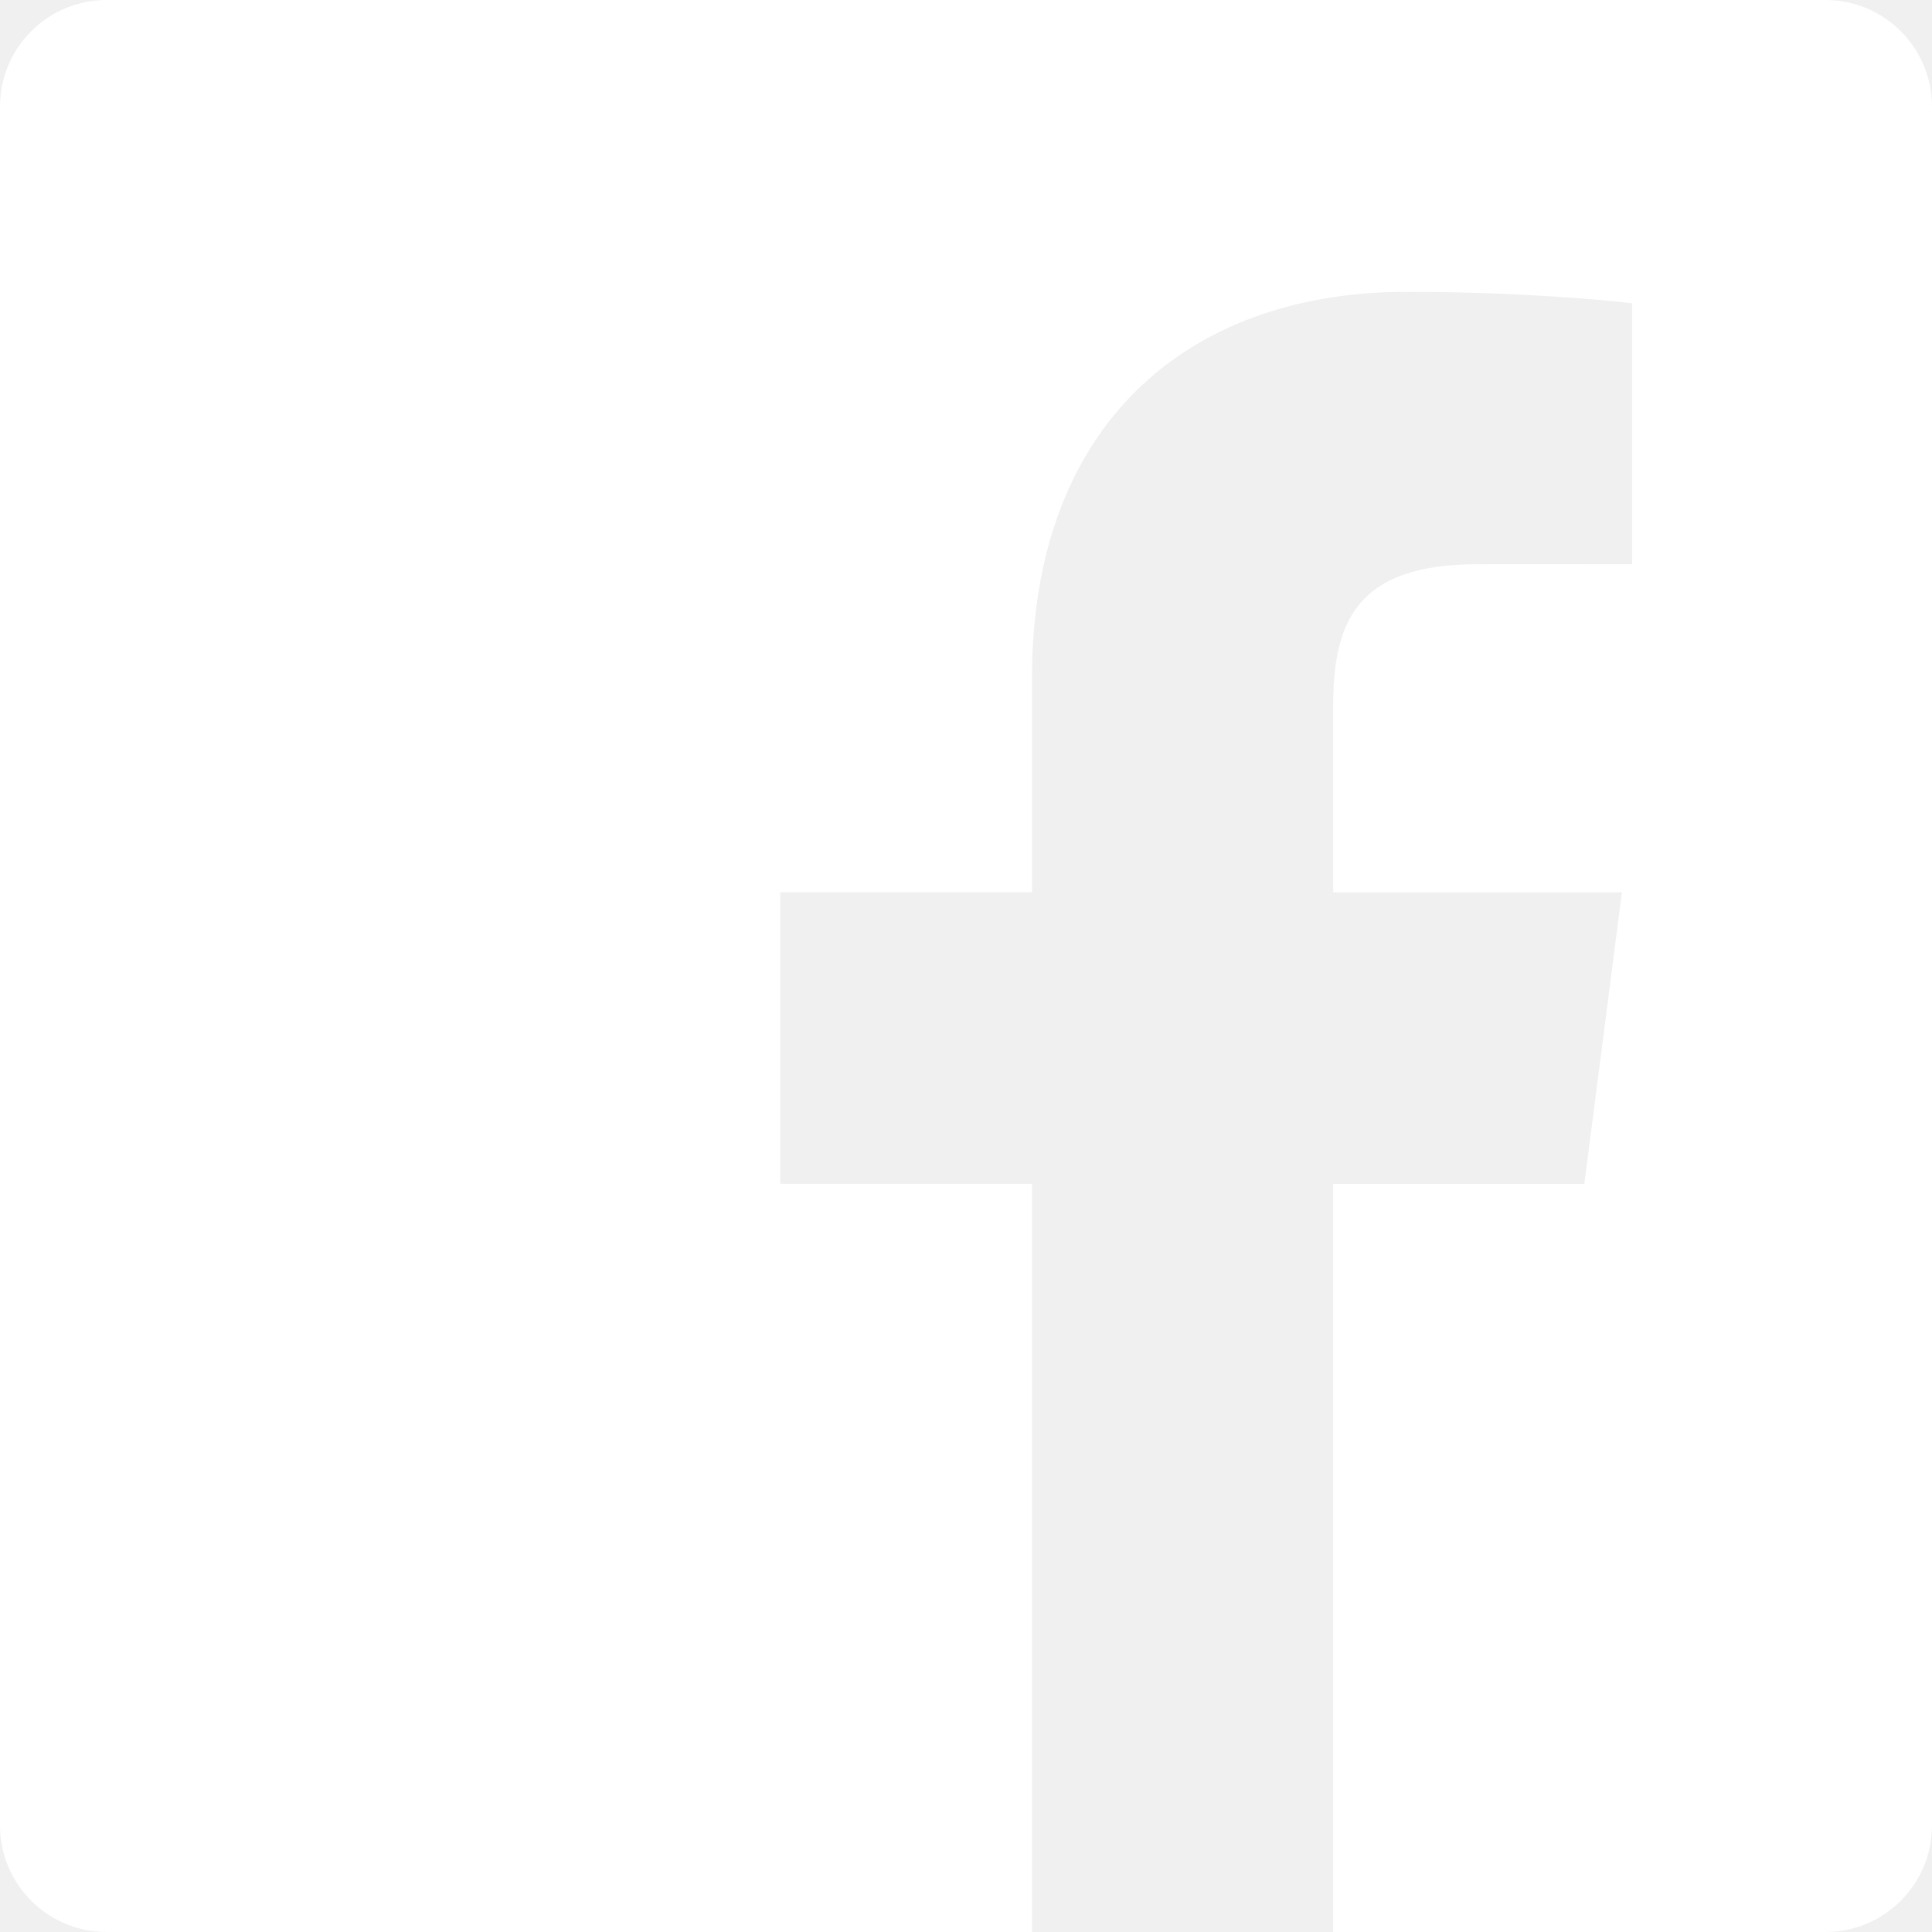
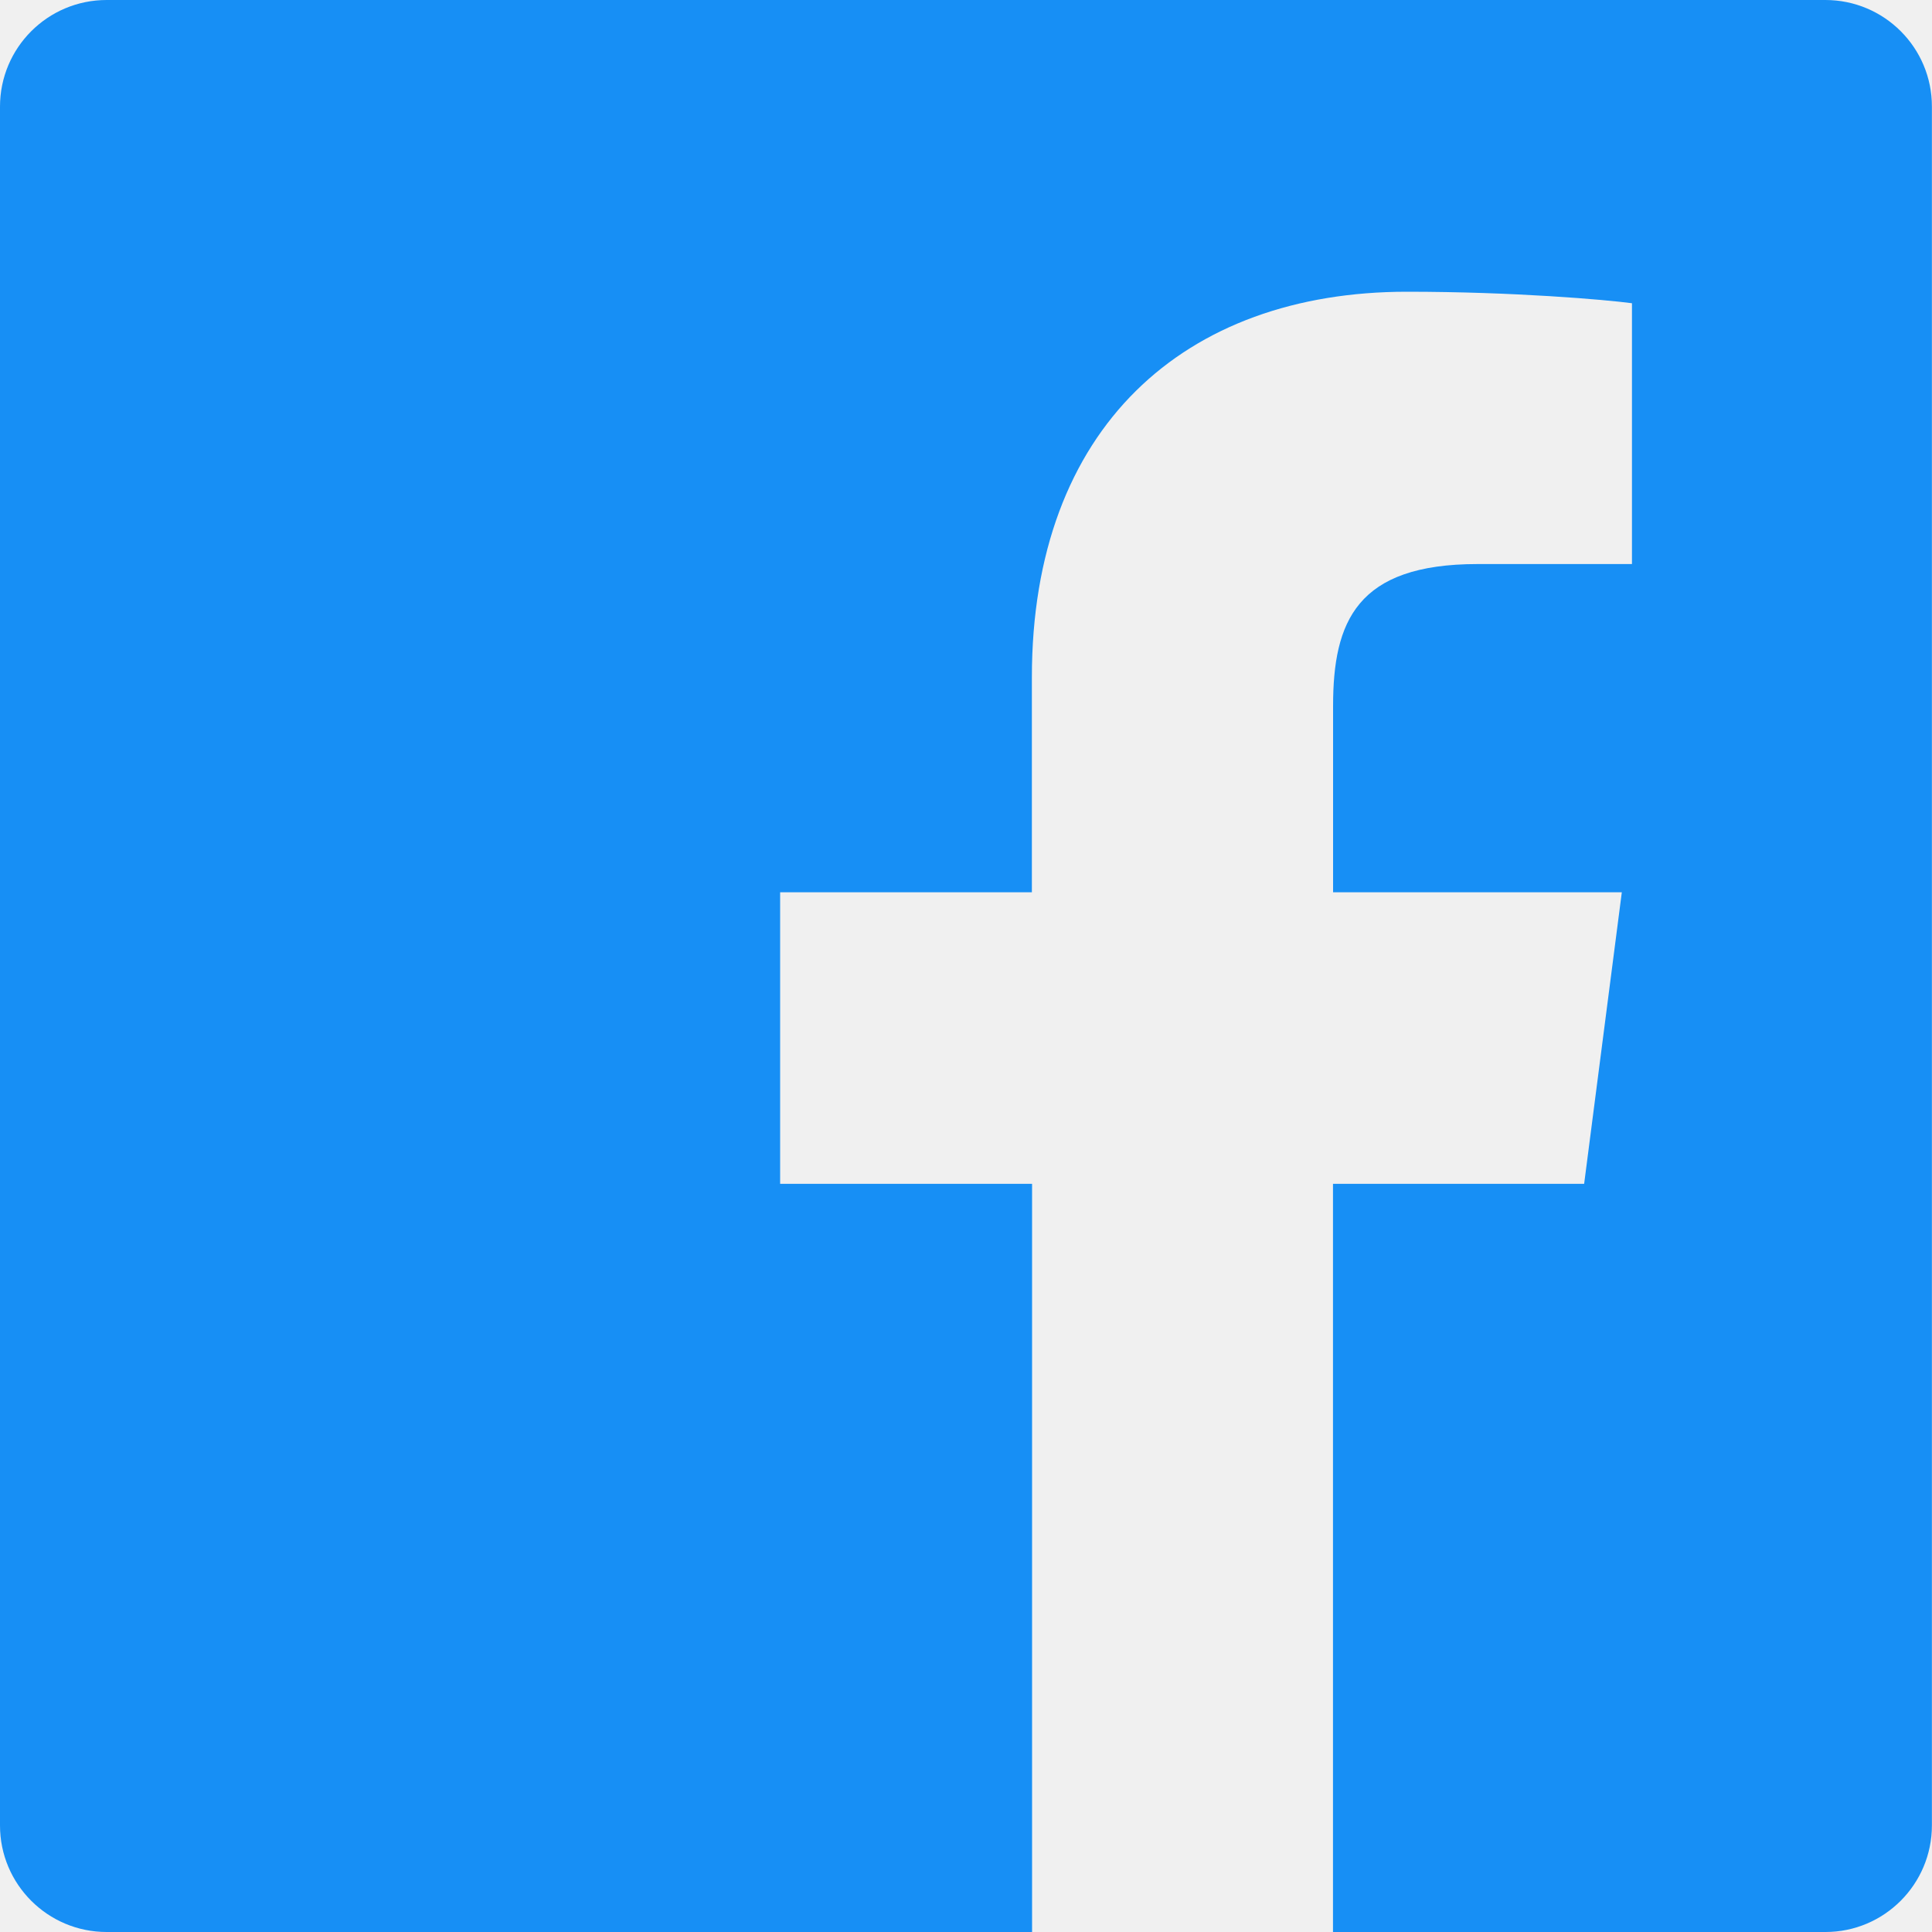
- <svg xmlns="http://www.w3.org/2000/svg" width="24" height="24">
-   <path fill="#FFF" fill-rule="evenodd" d="M22.675 0H1.325C.593 0 0 .593 0 1.325v21.351C0 23.407.593 24 1.325 24H12.82v-9.294H9.692v-3.622h3.128V8.413c0-3.1 1.893-4.788 4.659-4.788 1.325 0 2.463.099 2.795.143v3.24l-1.918.001c-1.504 0-1.795.715-1.795 1.763v2.313h3.587l-.467 3.622h-3.12V24h6.116c.73 0 1.323-.593 1.323-1.325V1.325C24 .593 23.407 0 22.675 0z" />
+ <svg xmlns="http://www.w3.org/2000/svg" width="20" height="20">
+   <path fill="#178FF5" d="M18.896 0H1.104C.494 0 0 .494 0 1.104v17.793C0 19.506.494 20 1.104 20h9.58v-7.745H8.076V9.237h2.606V7.01c0-2.583 1.578-3.99 3.883-3.99 1.104 0 2.052.082 2.329.119v2.7h-1.598c-1.254 0-1.496.597-1.496 1.47v1.928h2.989l-.39 3.018h-2.6V20h5.098c.608 0 1.102-.494 1.102-1.104V1.104C20 .494 19.506 0 18.896 0z" />
</svg>
